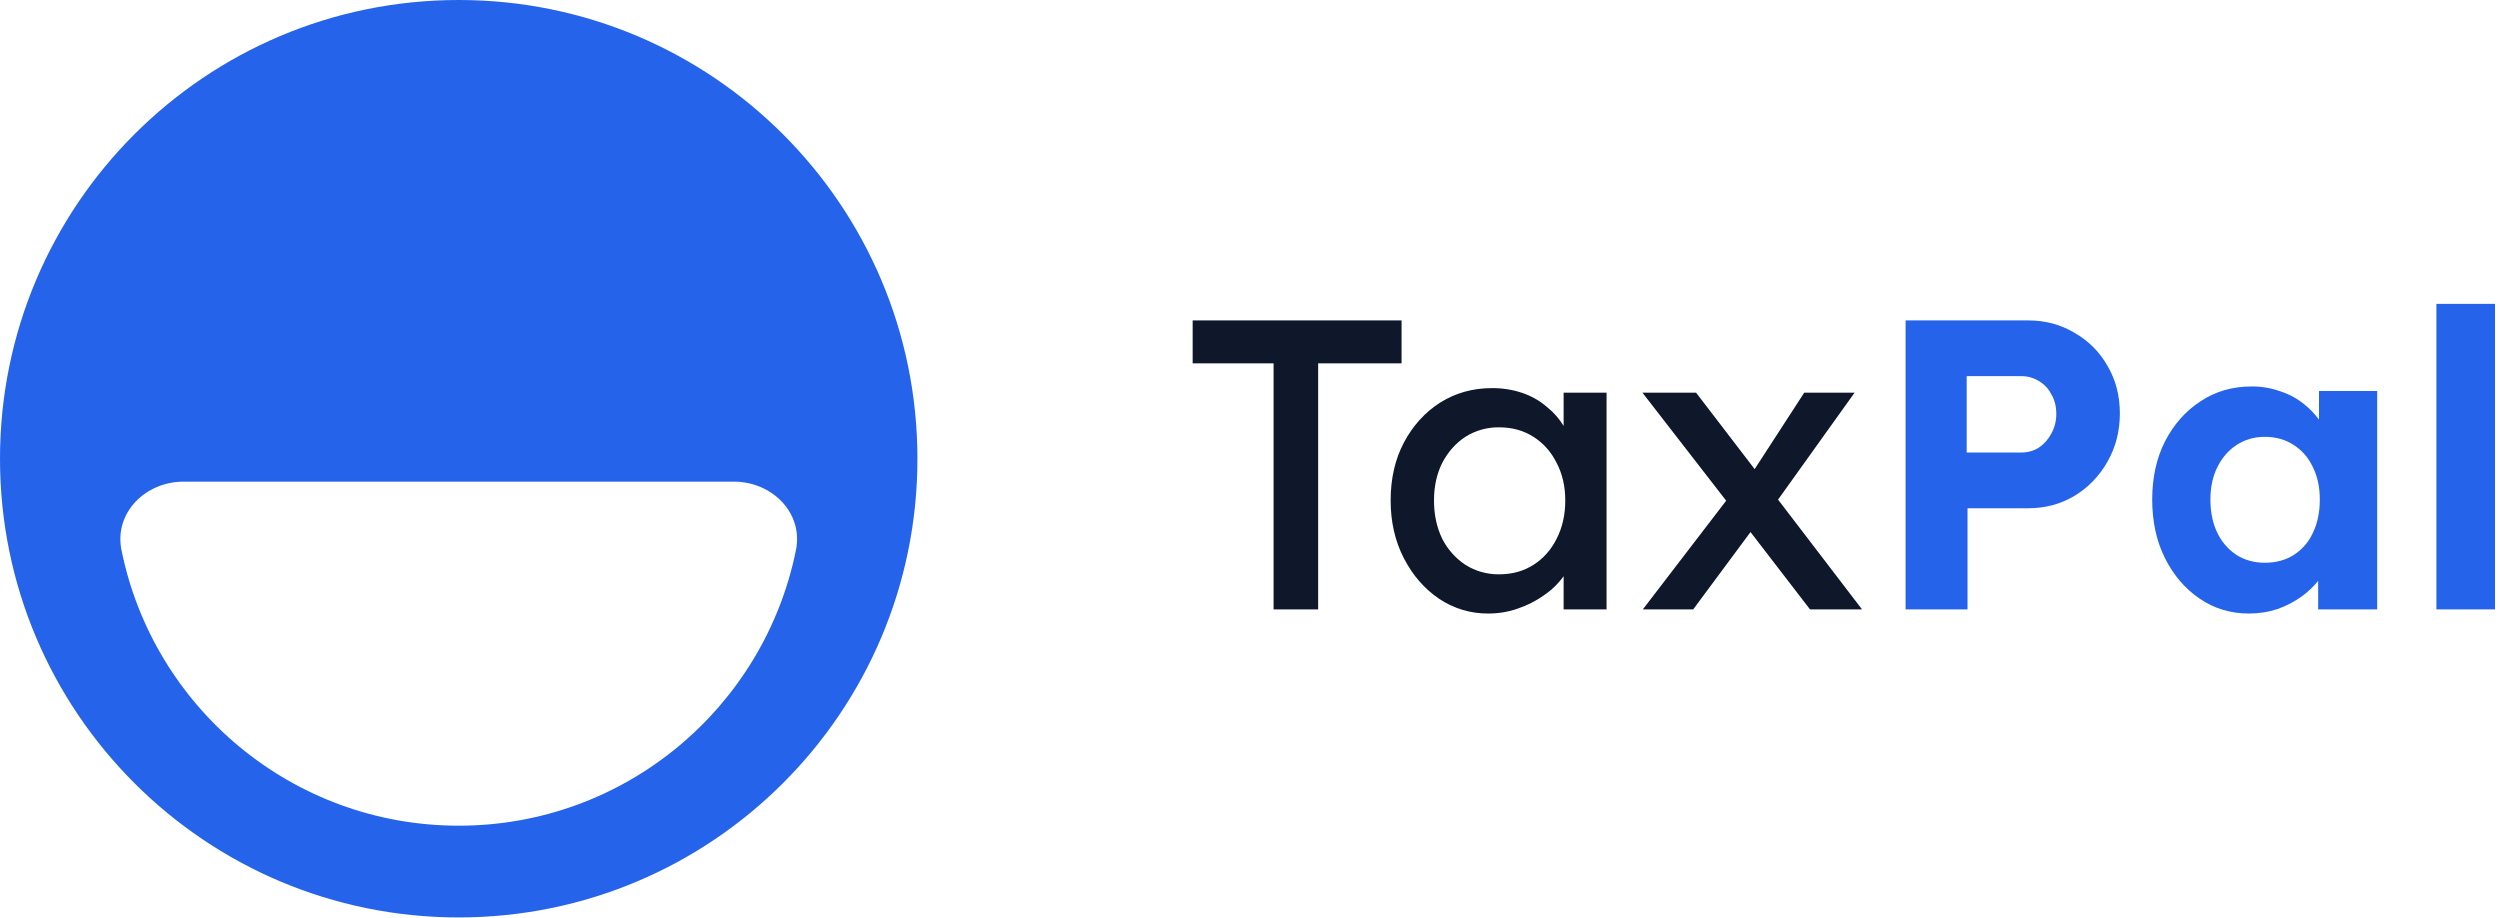
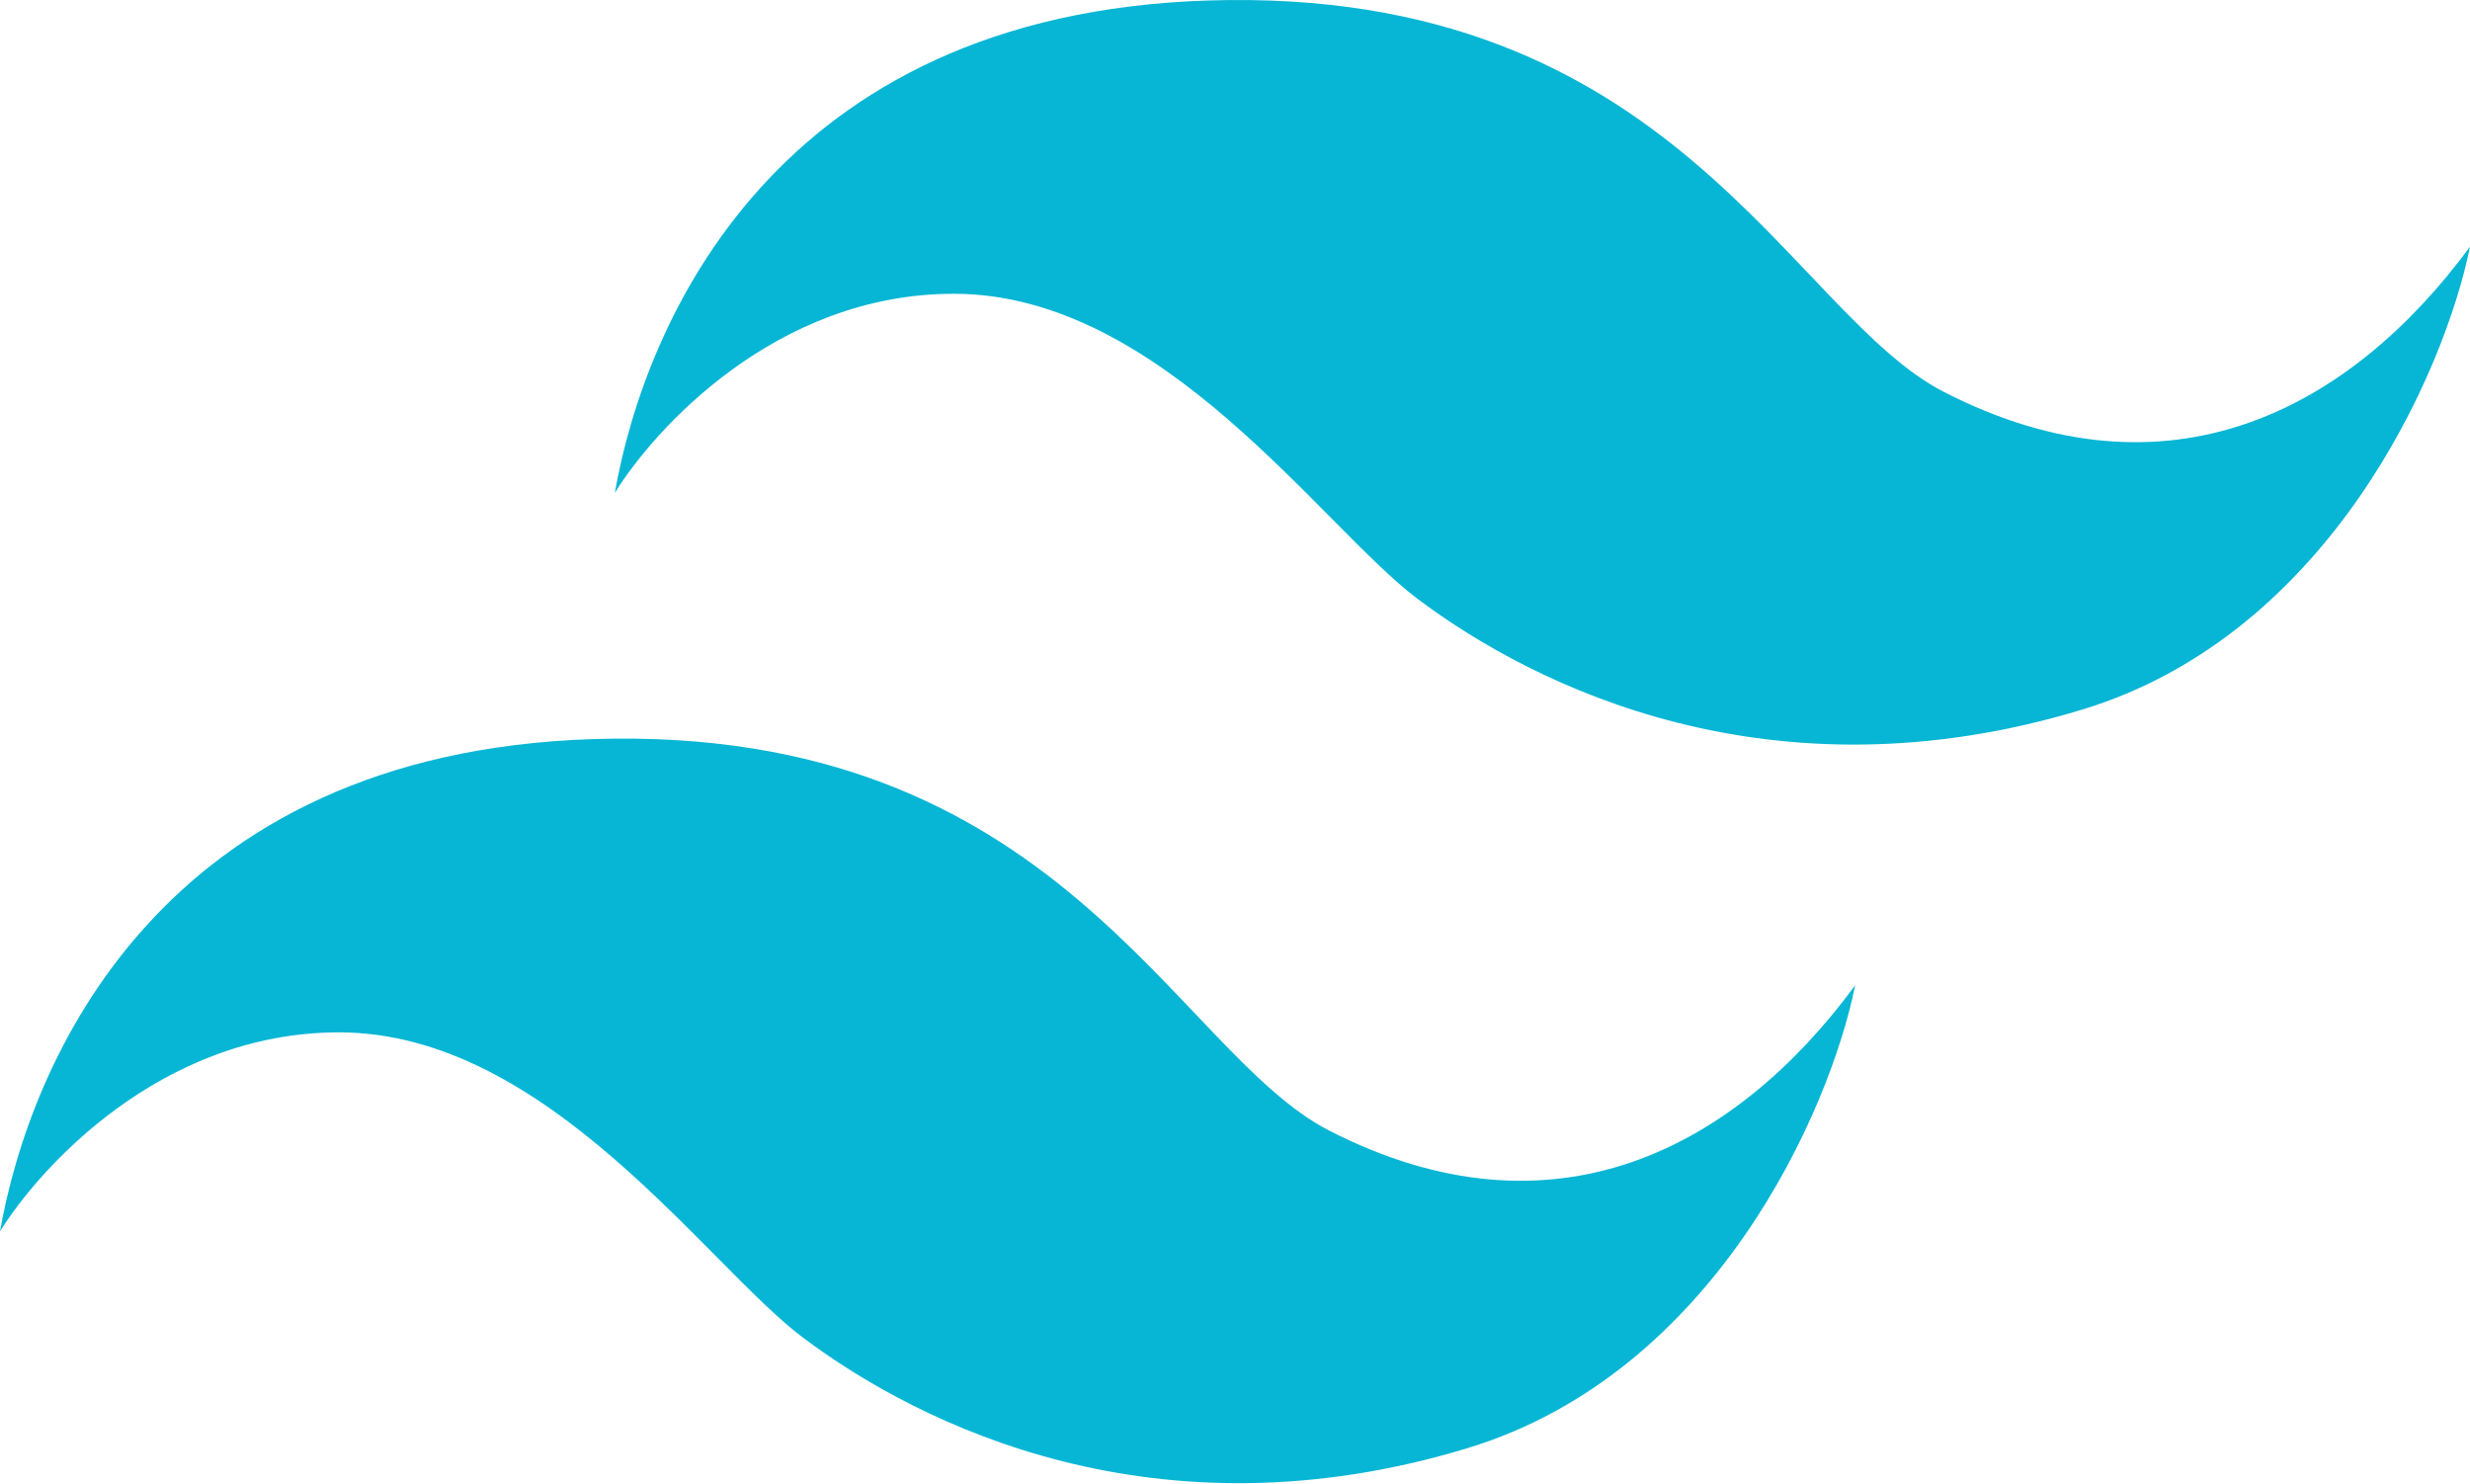
- <svg aria-hidden="true" viewBox="0 0 109 40" class="h-10 w-auto">
-   <path fill-rule="evenodd" clip-rule="evenodd" d="M0 20c0 11.046 8.954 20 20 20s20-8.954 20-20S31.046 0 20 0 0 8.954 0 20Zm20 16c-7.264 0-13.321-5.163-14.704-12.02C4.97 22.358 6.343 21 8 21h24c1.657 0 3.031 1.357 2.704 2.98C33.32 30.838 27.264 36 20 36Z" fill="#2563EB" />
-   <path d="M55.528 26.57V15.842H52V13.97h9.108v1.872h-3.636V26.57h-1.944Z" fill="#0F172A" />
-   <path d="M83.084 26.57v-12.6h5.346c.744 0 1.416.18 2.016.54a3.773 3.773 0 0 1 1.44 1.44c.36.612.54 1.302.54 2.07 0 .78-.18 1.482-.54 2.106a4 4 0 0 1-1.44 1.494c-.6.36-1.272.54-2.016.54h-2.646v4.41h-2.7Zm2.664-6.84h2.376c.288 0 .546-.072.774-.216.228-.156.408-.36.54-.612a1.71 1.71 0 0 0 .216-.864c0-.324-.072-.606-.216-.846a1.394 1.394 0 0 0-.54-.576 1.419 1.419 0 0 0-.774-.216h-2.376v3.33ZM106.227 26.57V13.25h2.556v13.32h-2.556Z" fill="#2563EB" />
-   <path fill-rule="evenodd" clip-rule="evenodd" d="M95.906 26.102c.636.432 1.35.648 2.142.648.444 0 .864-.066 1.26-.198a4.25 4.25 0 0 0 1.062-.558 3.78 3.78 0 0 0 .702-.668v1.244h2.574v-9.522h-2.538v1.248a3.562 3.562 0 0 0-.648-.672 3.13 3.13 0 0 0-1.026-.558 3.615 3.615 0 0 0-1.278-.216c-.828 0-1.566.216-2.214.648-.648.42-1.164 1.002-1.548 1.746-.372.732-.558 1.578-.558 2.538 0 .96.186 1.812.558 2.556.372.744.876 1.332 1.512 1.764Zm4.104-1.908c-.36.228-.78.342-1.26.342-.468 0-.882-.114-1.242-.342a2.387 2.387 0 0 1-.828-.954c-.204-.42-.306-.906-.306-1.458 0-.54.102-1.014.306-1.422.204-.408.48-.726.828-.954.36-.24.774-.36 1.242-.36.48 0 .9.12 1.26.36.36.228.636.546.828.954.204.408.306.882.306 1.422 0 .552-.102 1.038-.306 1.458a2.218 2.218 0 0 1-.828.954Z" fill="#2563EB" />
-   <path fill-rule="evenodd" clip-rule="evenodd" d="m76.322 23.197 2.595 3.373h2.268l-3.662-4.787 3.338-4.663h-2.196l-2.162 3.334-2.554-3.334h-2.34l3.652 4.71-3.634 4.74h2.196l2.5-3.373ZM62.738 26.102a3.78 3.78 0 0 0 2.142.648c.456 0 .888-.072 1.296-.216.42-.144.798-.336 1.134-.576a3.418 3.418 0 0 0 .864-.835v1.447h1.872v-9.45h-1.872v1.45a3.118 3.118 0 0 0-.72-.82 3.2 3.2 0 0 0-1.062-.612 4.033 4.033 0 0 0-1.35-.216c-.828 0-1.578.21-2.25.63-.66.42-1.188 1.002-1.584 1.746-.384.732-.576 1.572-.576 2.52 0 .936.192 1.776.576 2.52.384.744.894 1.332 1.53 1.764Zm4.122-1.476c-.432.276-.93.414-1.494.414a2.682 2.682 0 0 1-1.476-.414 2.987 2.987 0 0 1-1.008-1.134c-.24-.492-.36-1.05-.36-1.674 0-.612.12-1.158.36-1.638.252-.48.588-.858 1.008-1.134a2.682 2.682 0 0 1 1.476-.414c.564 0 1.062.138 1.494.414.432.276.768.654 1.008 1.134.252.48.378 1.026.378 1.638 0 .624-.126 1.182-.378 1.674-.24.48-.576.858-1.008 1.134Z" fill="#0F172A" />
+ <svg xmlns="http://www.w3.org/2000/svg" width="918" height="551.231" viewBox="0 0 918 551.231" fill="none" version="1.1" id="svg6">
+   <defs id="defs10" />
+   <path d="M 449,0.181 C 287.5,5.314 239.5,120.681 228.5,183.181 c 14.333,-23.167 59.5,-73.999 126,-73.999 77.5,0 136.5,86.5 172.5,113.5 43.737,32.803 131.623,76.115 247,41 92,-28 134.667,-125.668 144,-172.001 C 873.5,152.181 806,188.52 722.5,145.681 665,116.181 622,-5.318 449,0.181 Z" fill="#07b6d5" id="path2" />
+   <path d="m 220.5,274.681 c -161.5,5.133 -209.5,120.5 -220.5,183 14.333,-23.167 59.5,-73.999 126,-73.999 77.5,0 136.5,86.5 172.5,113.5 43.737,32.803 131.623,76.115 247,41 92,-28 134.667,-125.668 144,-172.001 -44.5,60.5 -112,96.839 -195.5,54 -57.5,-29.5 -100.5,-150.999 -273.5,-145.5 z" fill="#07b6d5" id="path4" />
</svg>
